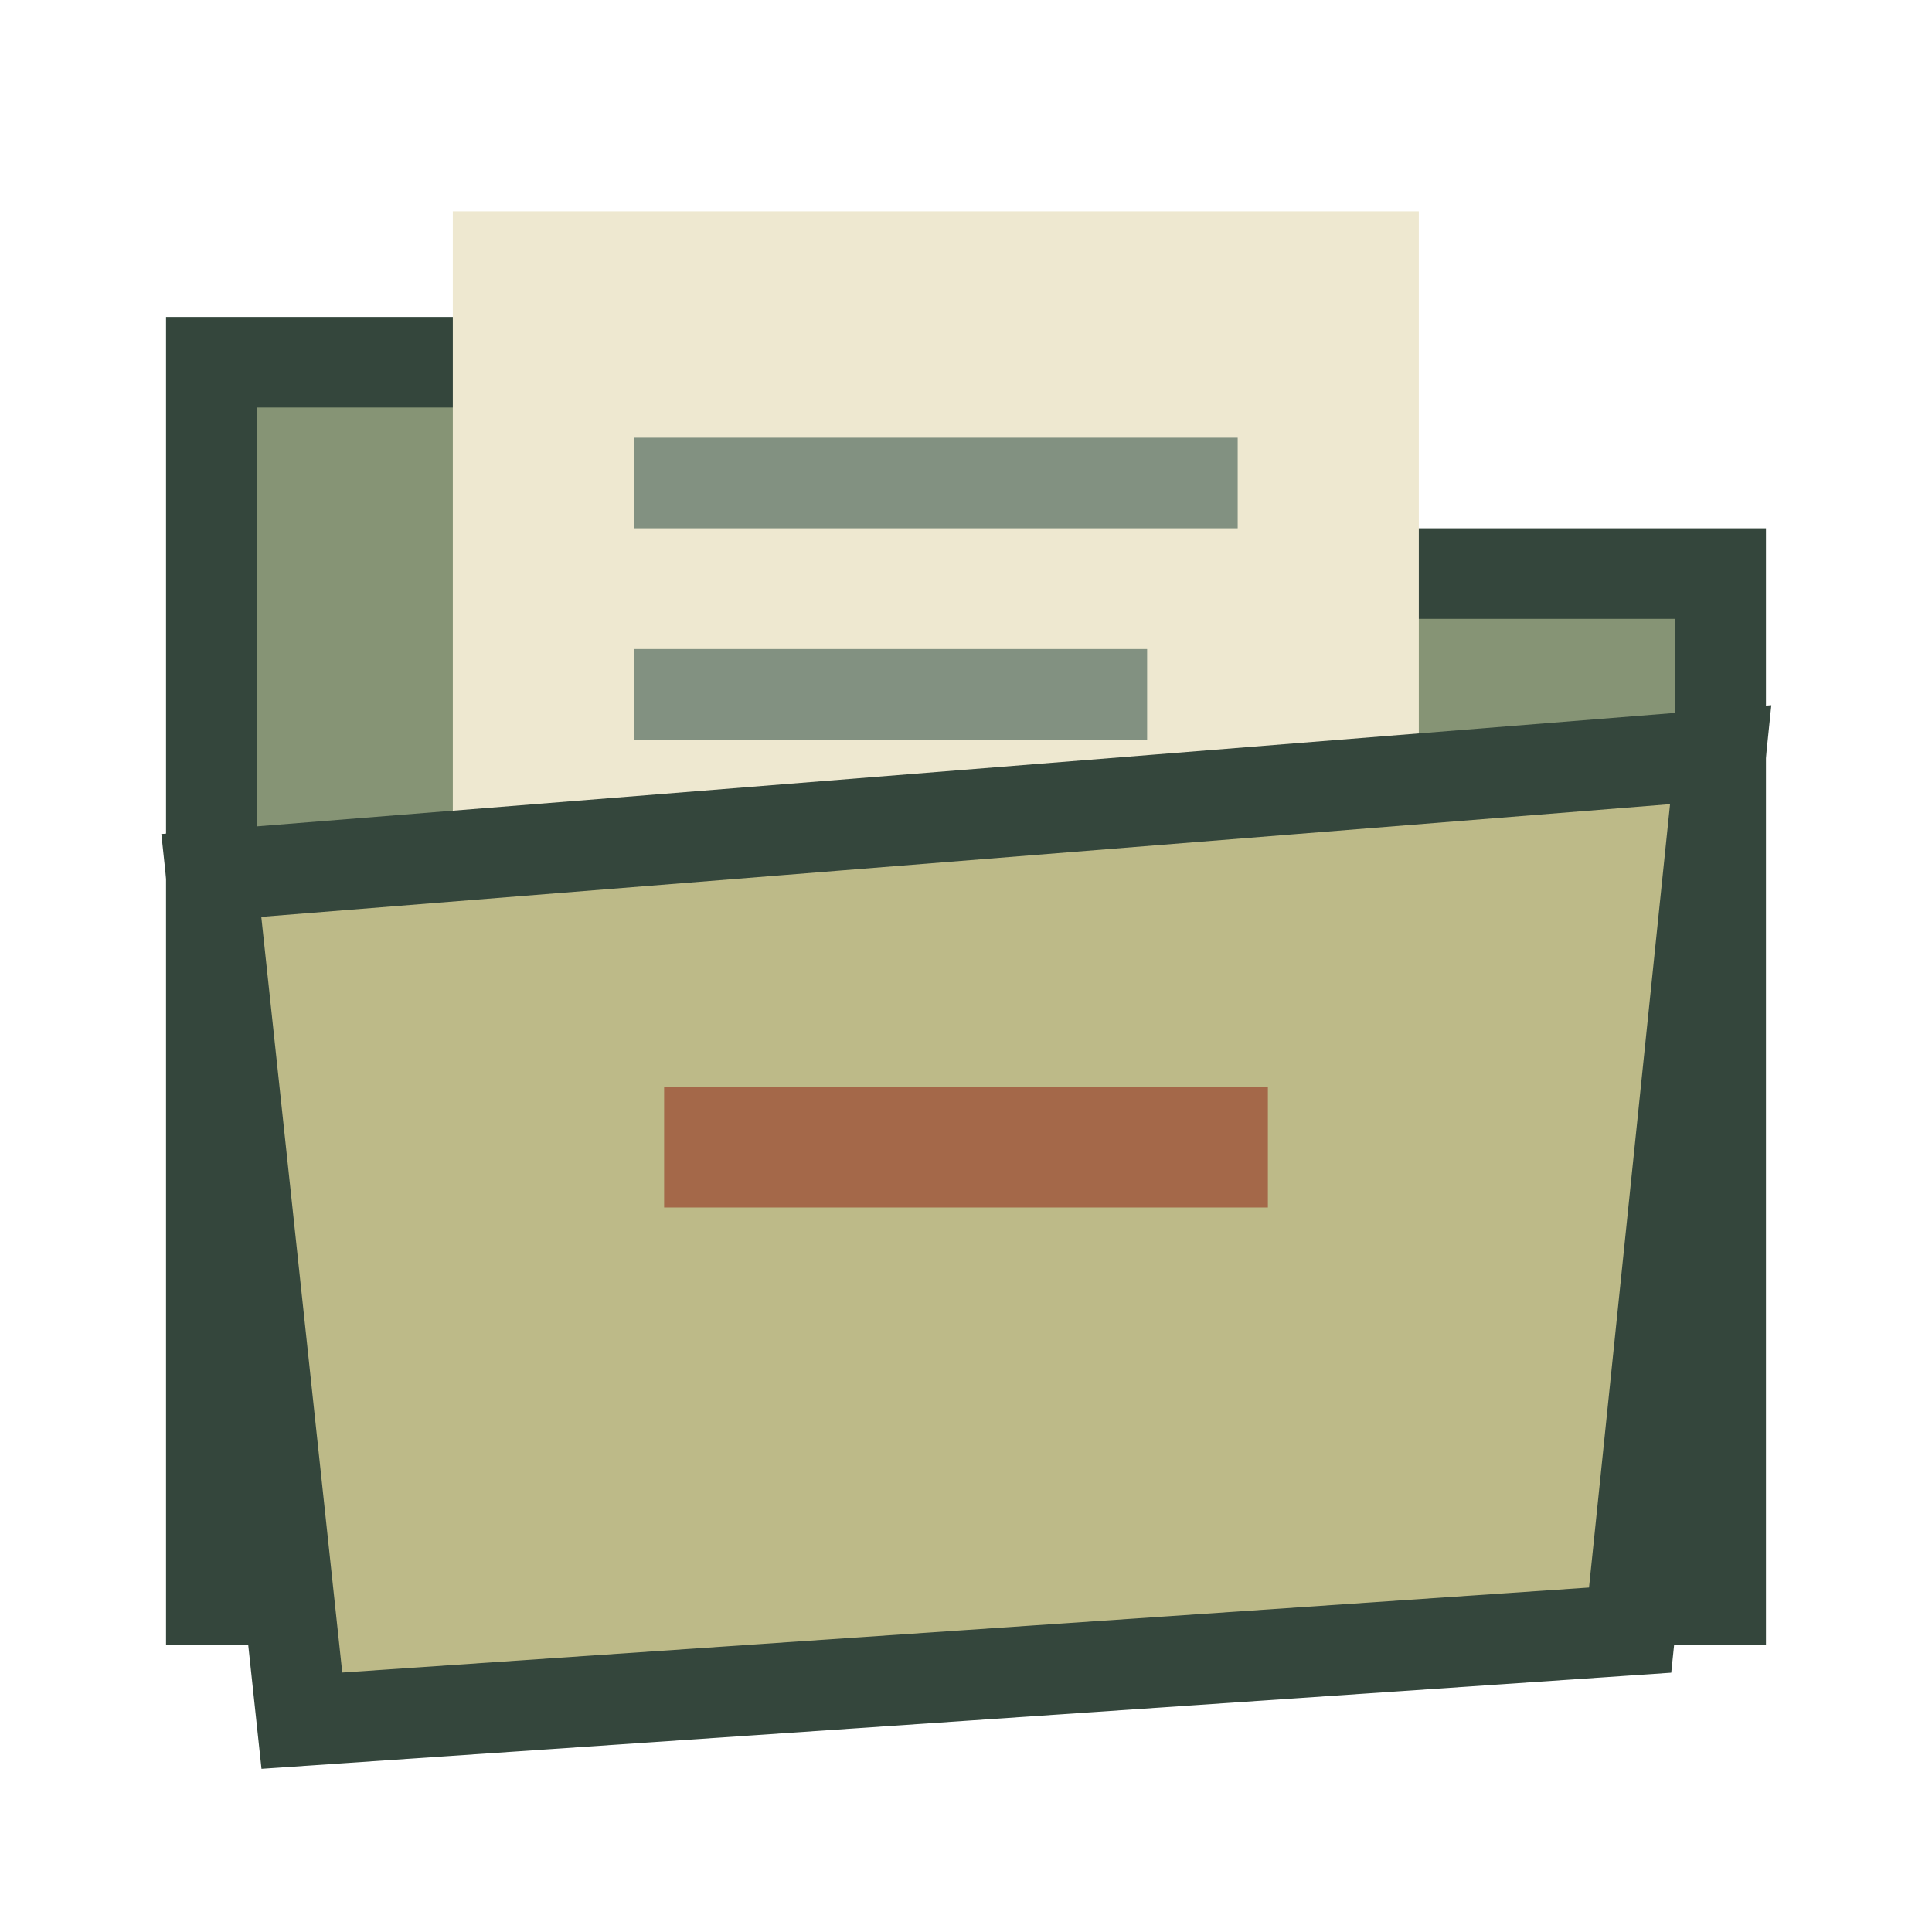
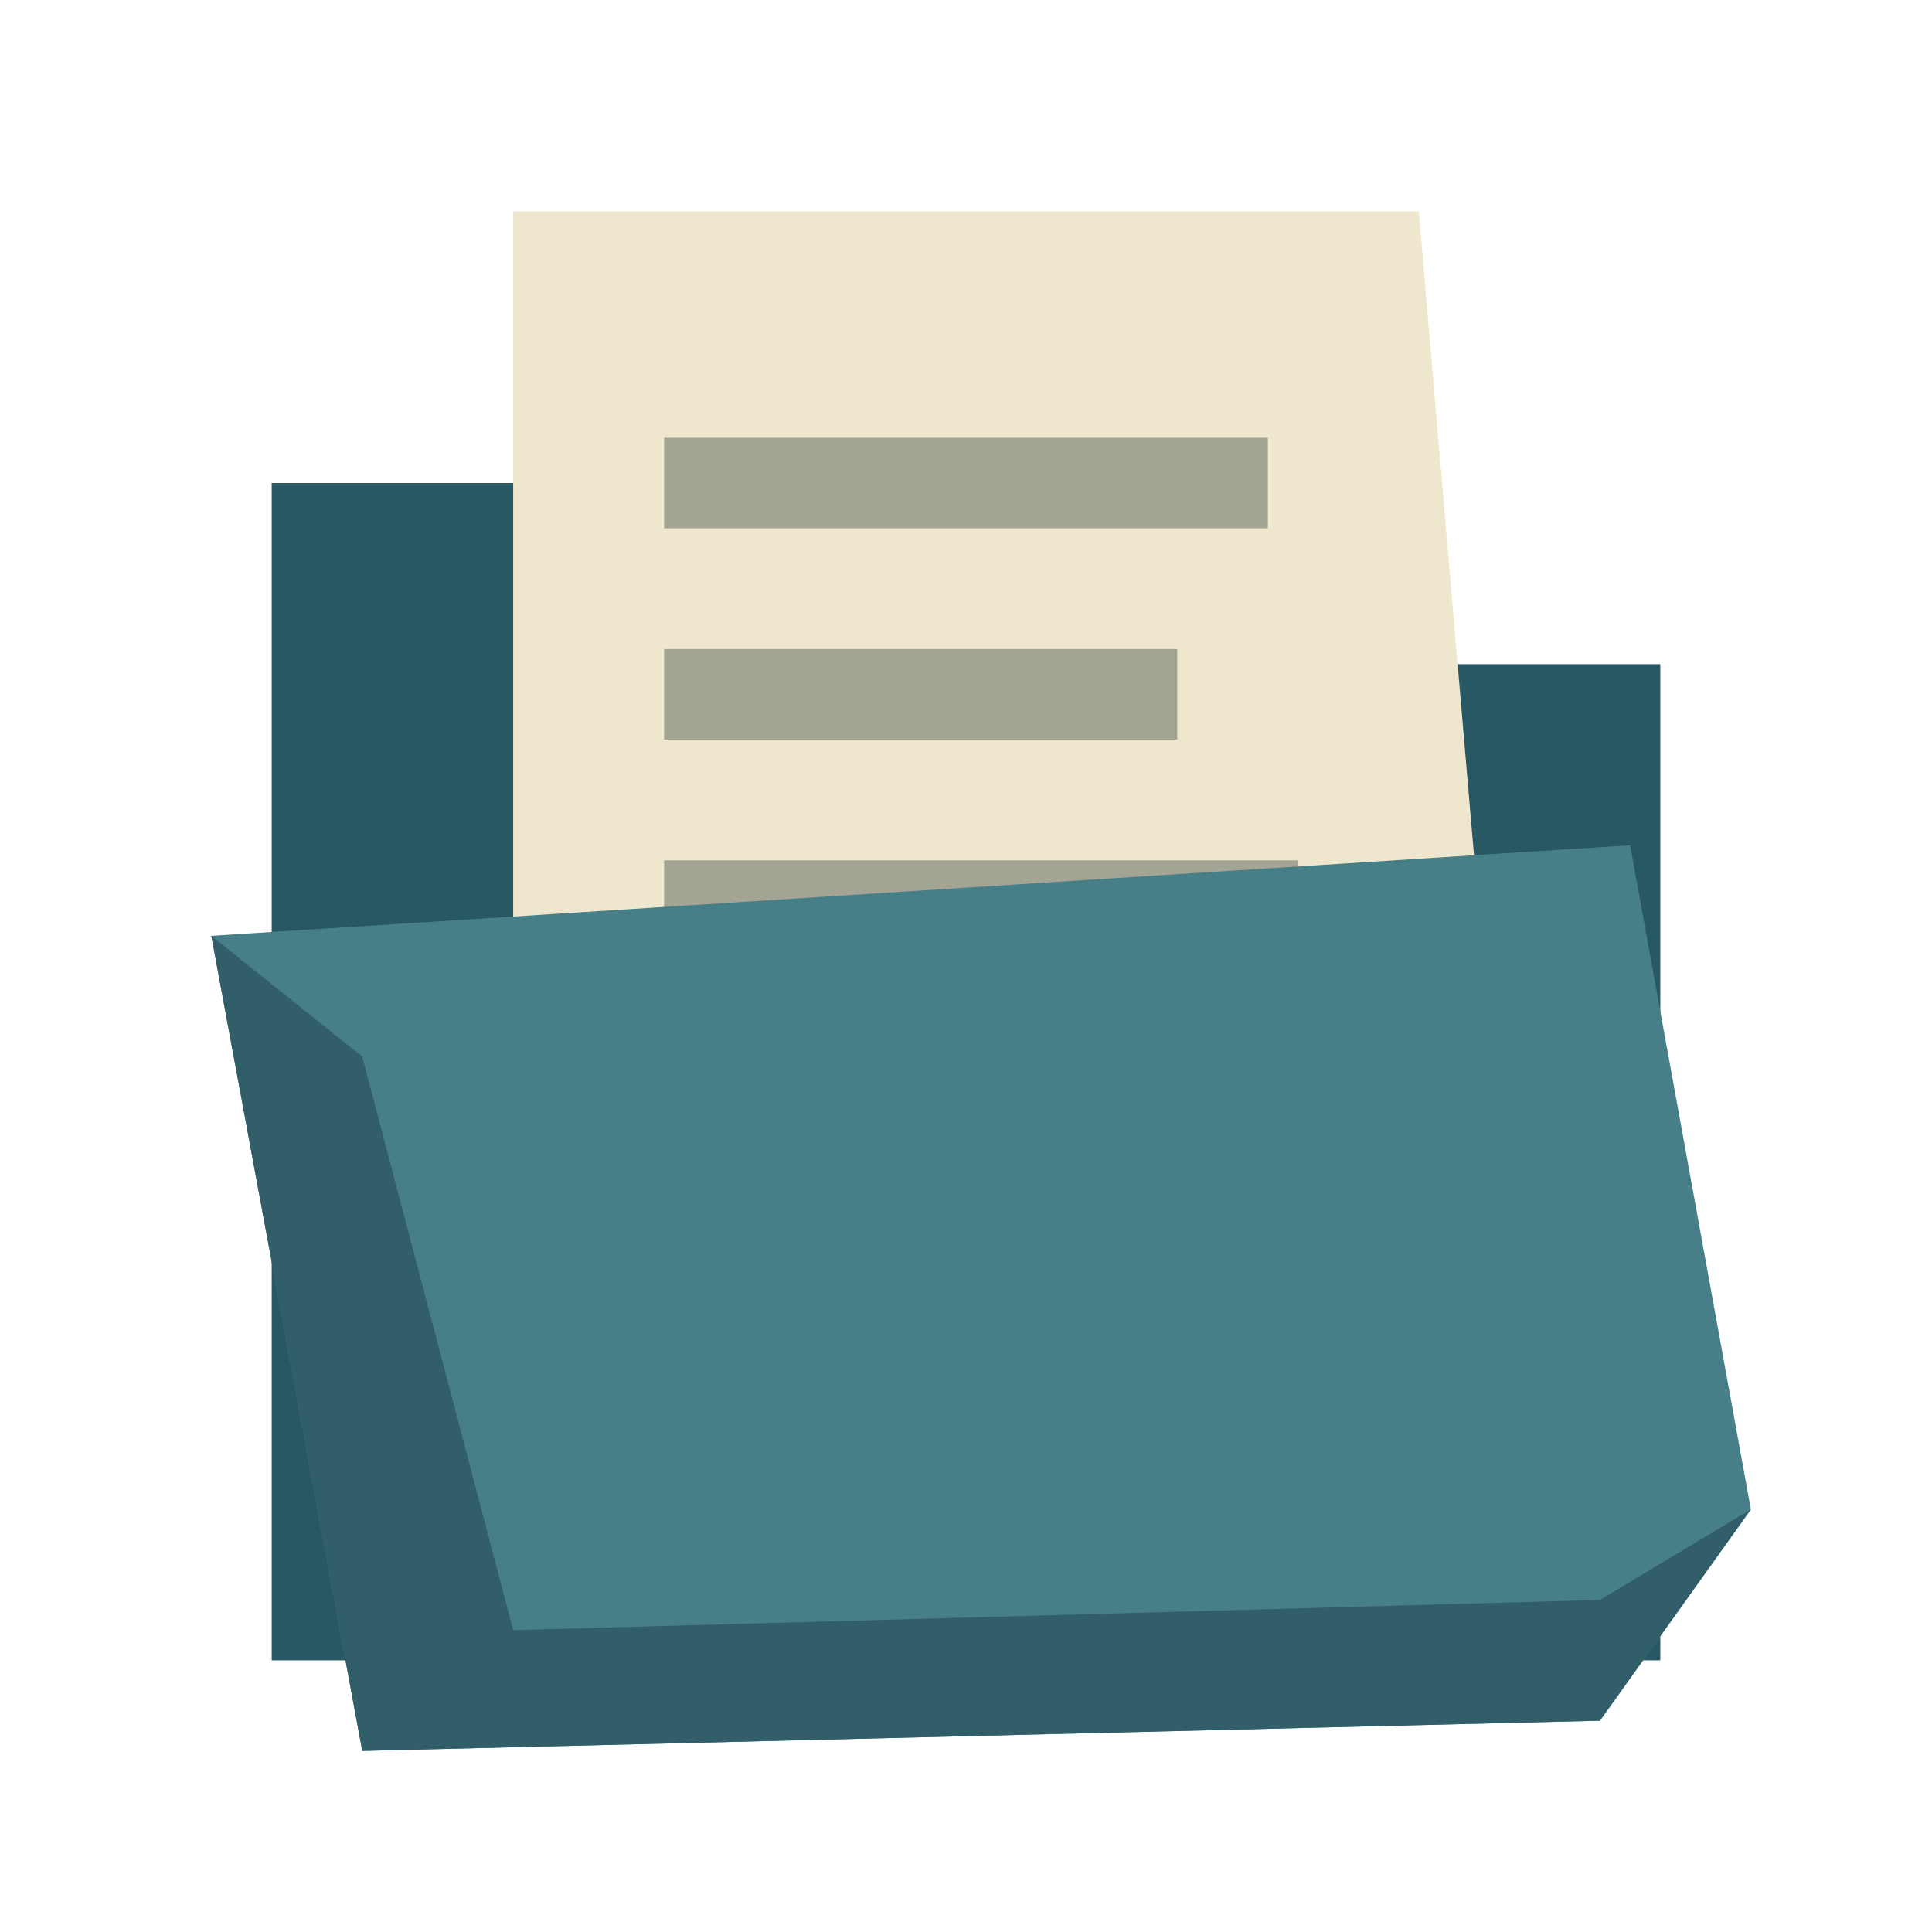
<svg xmlns="http://www.w3.org/2000/svg" width="64" height="64" viewBox="0 0 64 64">
-   <path d="M7 12 27 12 33 19 57 19 57 53 7 53Z" fill="#869475" stroke="#34463c" stroke-width="3" />
-   <path d="M15 7 47 7 47 42 15 42Z" fill="#eee8d0" />
-   <path d="M21 16H41M21 23H38" stroke="#829181" stroke-width="3" />
-   <path d="M7 29 57 25 54 54 10 57Z" fill="#bdba88" stroke="#34463c" stroke-width="3" />
-   <path d="M22 38H42" stroke="#a46849" stroke-width="4" />
+   <path d="M9 16 24 16 29 22 55 22 55 55 9 55Z" fill="#285864" />
+   <path d="M17 7 47 7 50 42 17 42Z" fill="#eee7ce" />
+   <path d="M22 16H42M22 23H39M22 30H43" stroke="#a4a494" stroke-width="3" />
+   <path d="M7 31 54 28 58 50 53 57 12 58Z" fill="#477f89" />
+   <path d="M12 58 7 31 12 35 17 54 53 53 58 50 53 57Z" fill="#315e68" />
</svg>
